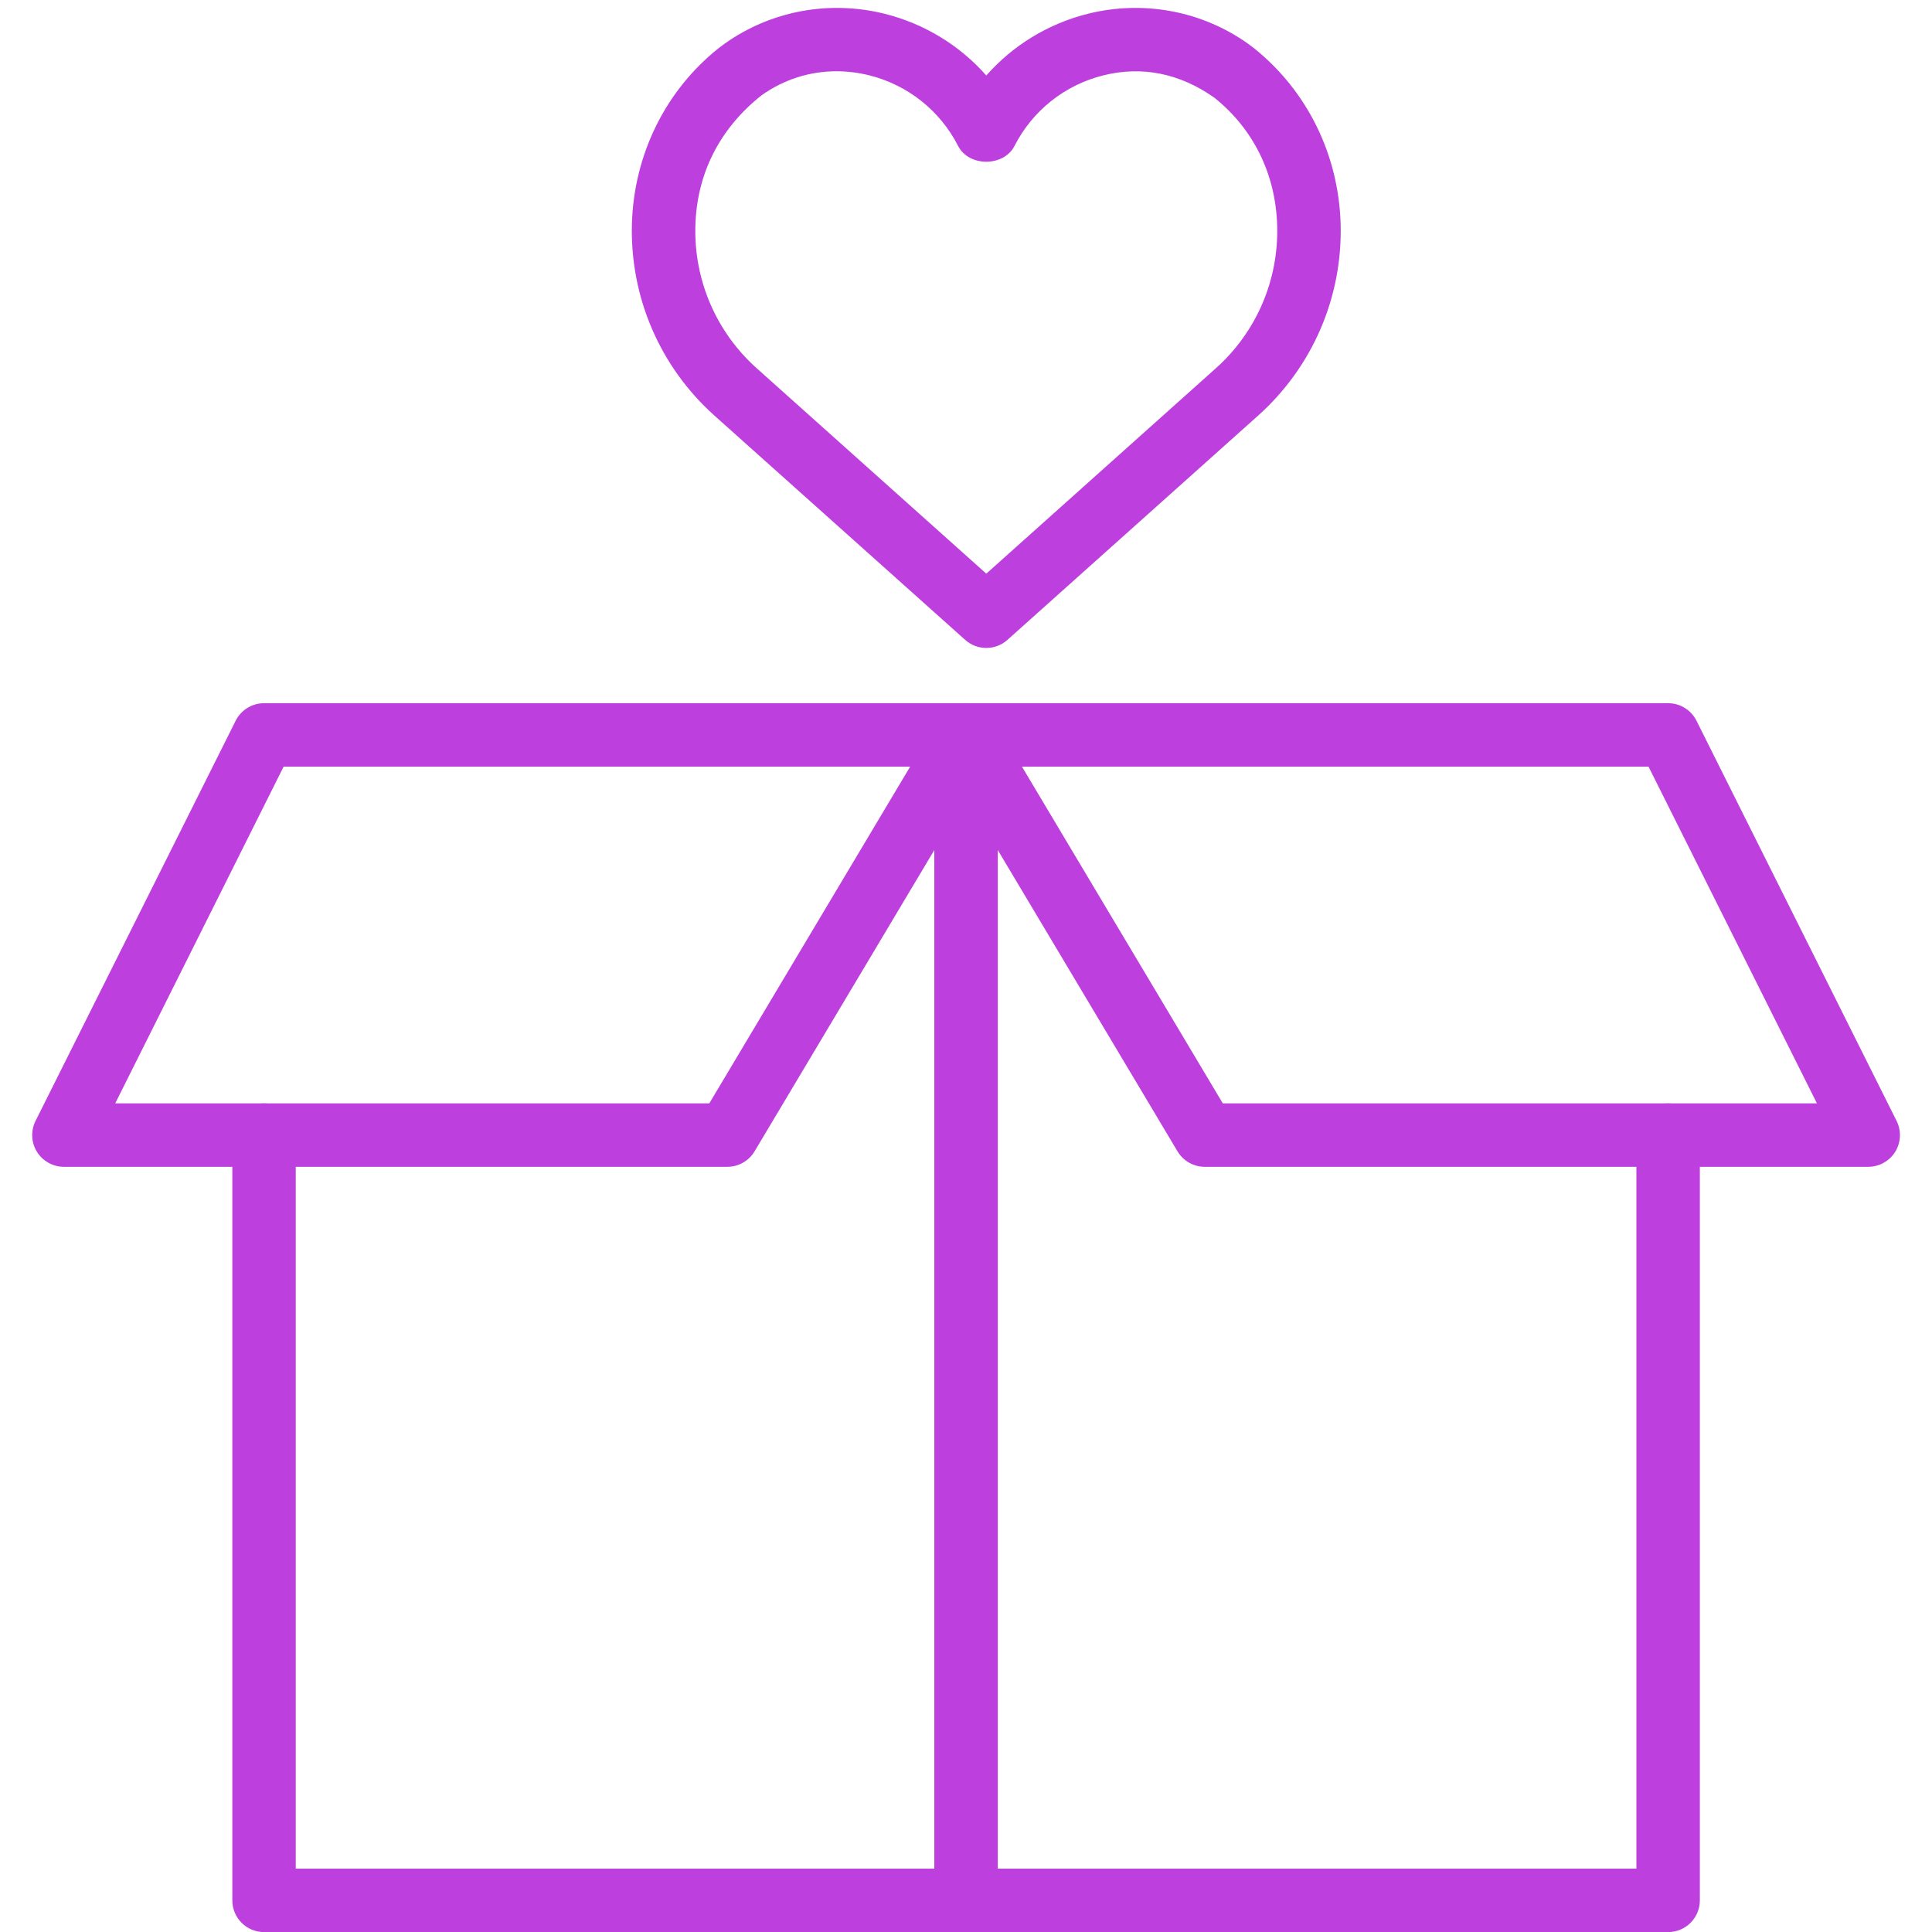
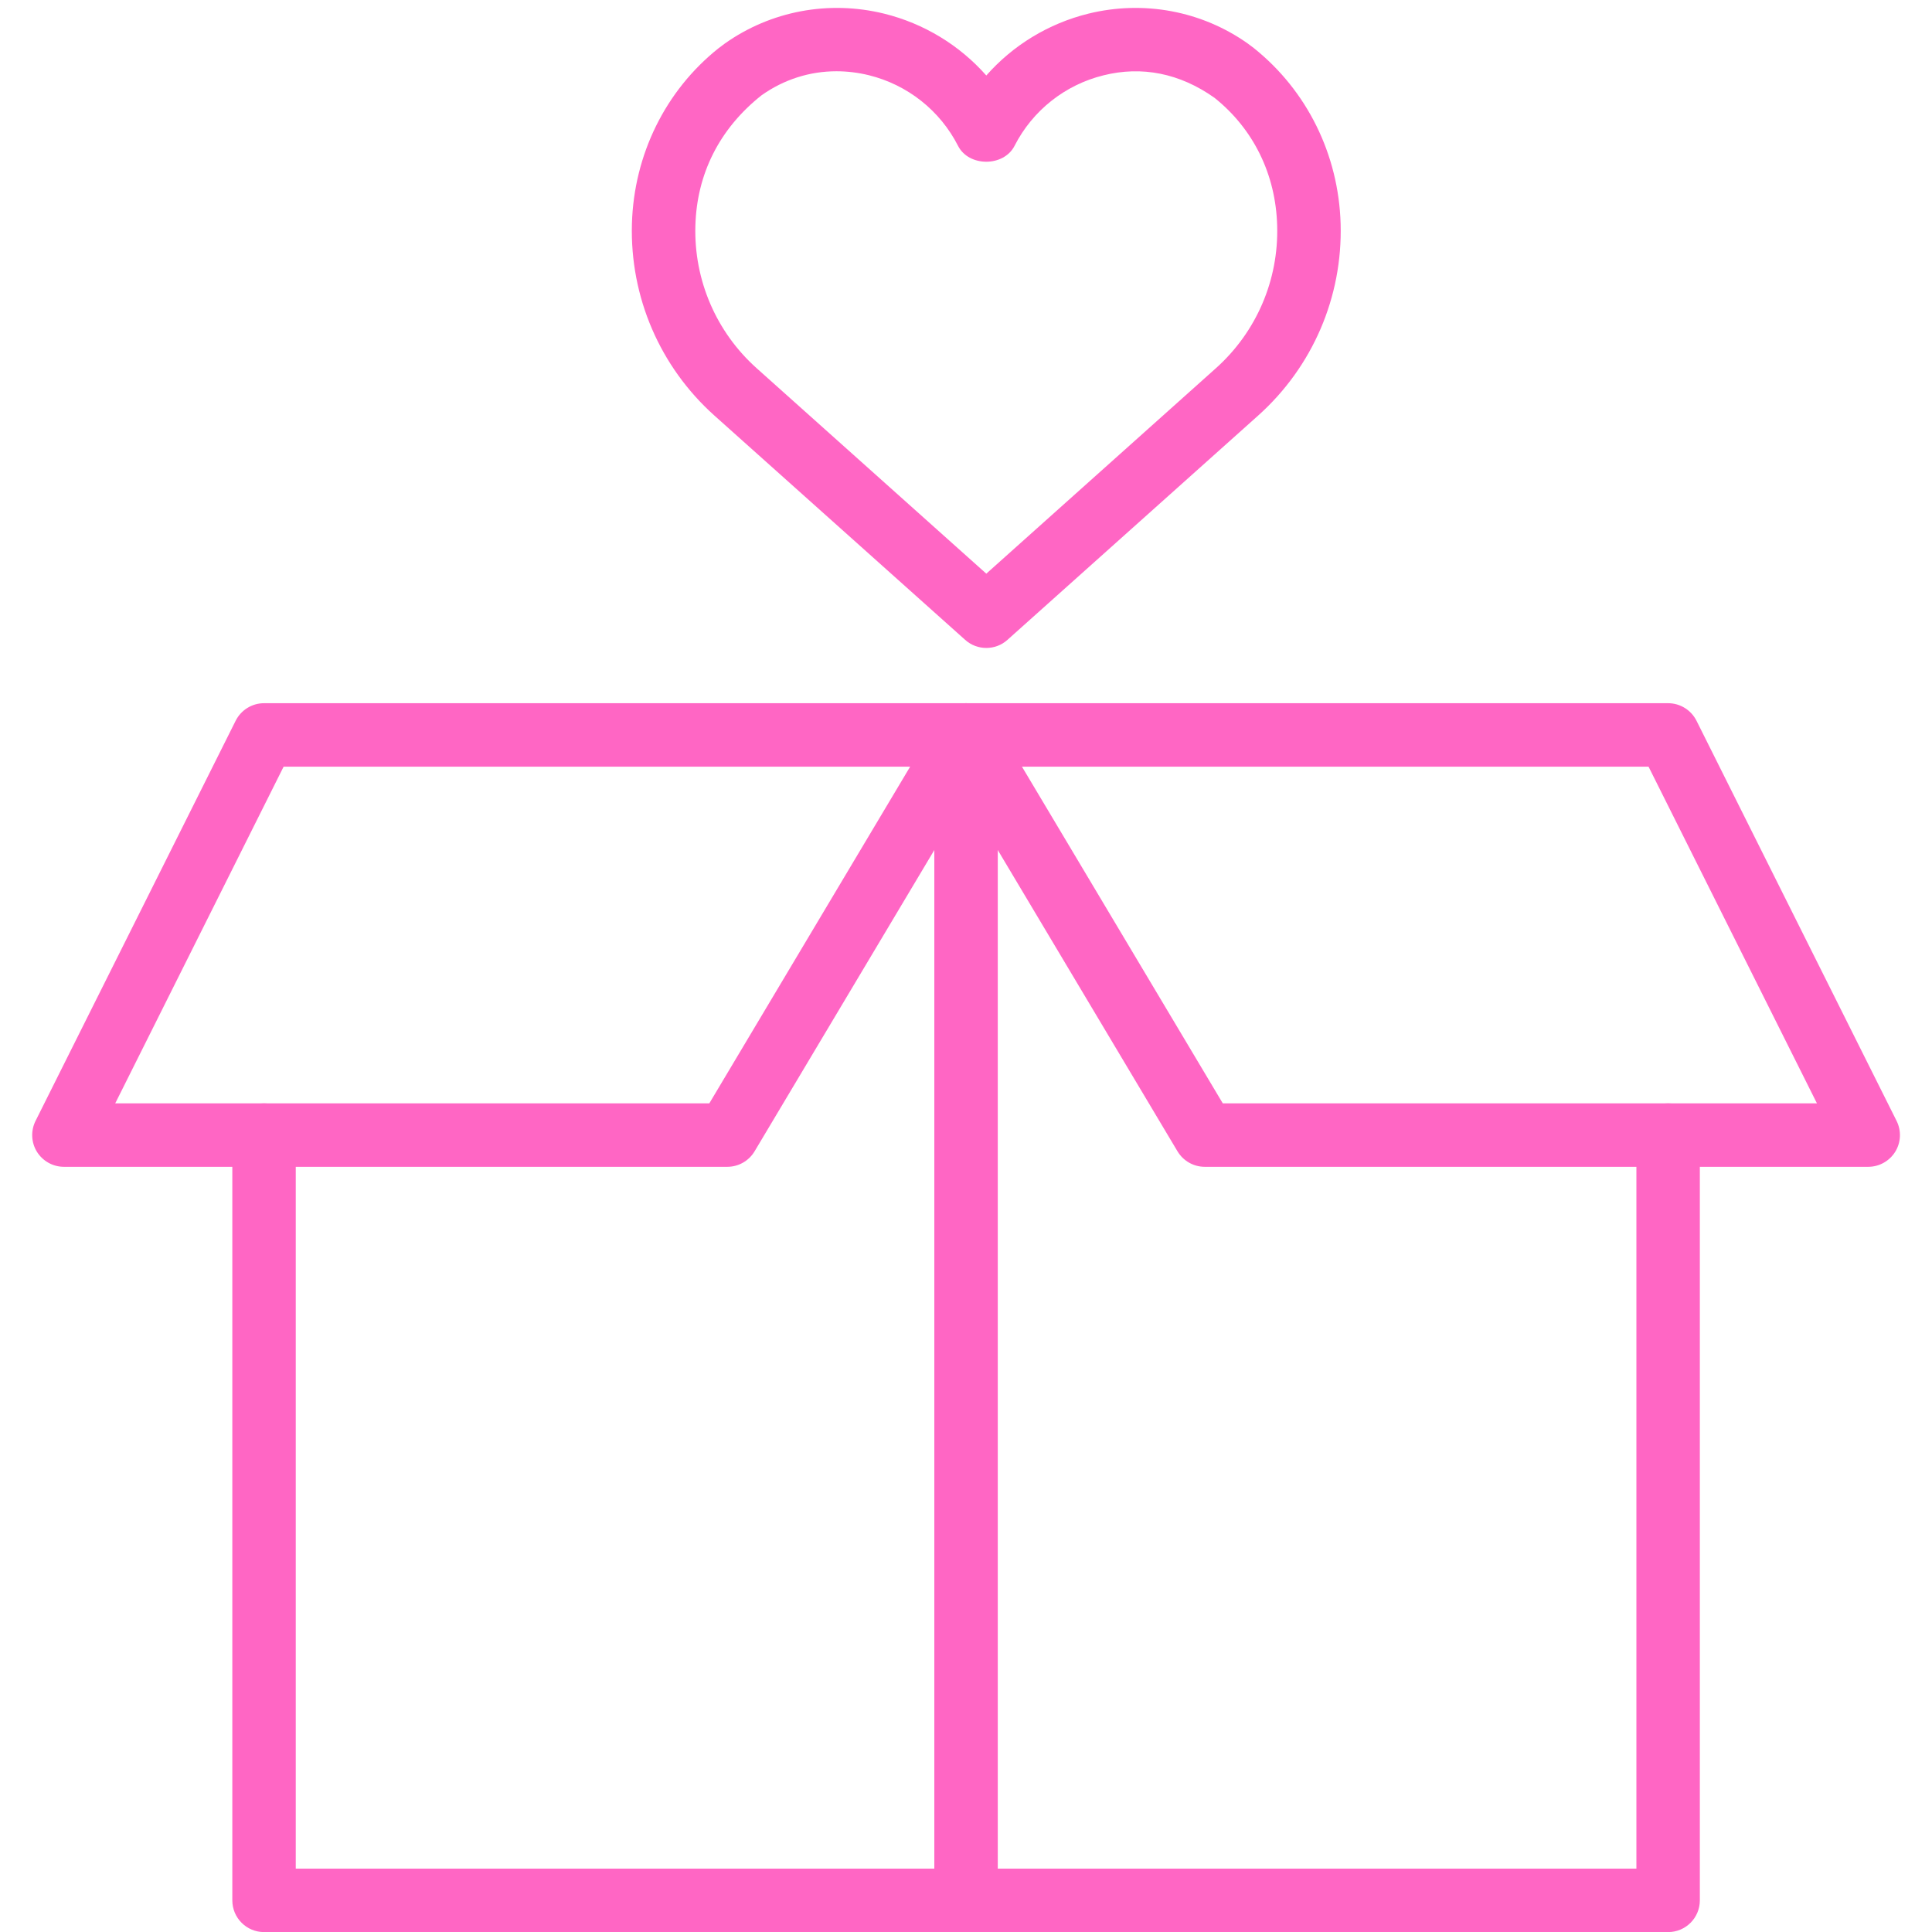
<svg xmlns="http://www.w3.org/2000/svg" width="500" zoomAndPan="magnify" viewBox="0 0 375 375" height="500" preserveAspectRatio="xMidYMid meet" version="1.0">
  <defs>
-     <clipPath id="4c67c224b7">
+     <clipPath id="ef6e2bf107">
      <path d="M 181 136 L 368.859 136 L 368.859 227 L 181 227 Z M 181 136 " clip-rule="nonzero" />
    </clipPath>
  </defs>
-   <path fill="#bc3fde" d="M 162.352 13.832 C 157.168 13.832 152.156 15.418 147.812 18.5 C 139.578 25.027 135.246 33.844 134.973 43.801 C 134.672 54.359 139.012 64.445 146.863 71.469 L 191.441 111.348 L 236.008 71.469 C 243.863 64.445 248.203 54.359 247.898 43.801 C 247.625 33.844 243.293 25.027 235.742 18.992 C 228.973 14.184 221.578 12.777 214.207 14.617 C 206.727 16.453 200.426 21.445 196.926 28.301 C 194.836 32.414 188.051 32.426 185.957 28.312 C 182.457 21.445 176.145 16.453 168.652 14.602 C 166.547 14.086 164.434 13.832 162.352 13.832 Z M 191.441 125.766 C 189.973 125.766 188.508 125.25 187.34 124.199 L 138.664 80.66 C 128.094 71.195 122.258 57.645 122.656 43.449 C 123.039 30.008 129.16 17.586 139.457 9.371 C 139.539 9.301 140.598 8.52 140.695 8.445 C 149.605 2.133 160.848 0.004 171.602 2.648 C 179.355 4.562 186.258 8.785 191.441 14.652 C 196.613 8.785 203.504 4.562 211.258 2.648 C 222.012 0.004 233.266 2.133 242.188 8.445 C 242.258 8.496 243.27 9.266 243.344 9.312 C 253.707 17.586 259.828 30.008 260.215 43.449 C 260.613 57.645 254.777 71.195 244.207 80.66 L 195.543 124.199 C 194.379 125.25 192.91 125.766 191.441 125.766 " fill-opacity="1" fill-rule="nonzero" />
-   <path fill="#bc3fde" d="M 22.363 214.164 L 137.676 214.164 L 176.66 148.805 L 55.051 148.805 Z M 141.176 226.477 L 12.406 226.477 C 10.281 226.477 8.293 225.371 7.164 223.555 C 6.047 221.742 5.949 219.477 6.898 217.57 L 45.742 139.895 C 46.789 137.812 48.918 136.492 51.25 136.492 L 187.508 136.492 C 189.723 136.492 191.766 137.684 192.859 139.605 C 193.953 141.531 193.934 143.898 192.801 145.801 L 146.465 223.469 C 145.348 225.336 143.34 226.477 141.176 226.477 " fill-opacity="1" fill-rule="nonzero" />
-   <g clip-path="url(#4c67c224b7)">
-     <path fill="#bc3fde" d="M 237.344 214.164 L 352.668 214.164 L 319.98 148.805 L 198.359 148.805 Z M 362.625 226.477 L 233.844 226.477 C 231.68 226.477 229.668 225.336 228.551 223.469 L 182.219 145.801 C 181.086 143.898 181.062 141.531 182.156 139.605 C 183.254 137.684 185.297 136.492 187.508 136.492 L 323.781 136.492 C 326.113 136.492 328.242 137.812 329.289 139.895 L 368.129 217.57 C 369.078 219.477 368.984 221.742 367.863 223.555 C 366.734 225.371 364.75 226.477 362.625 226.477 " fill-opacity="1" fill-rule="nonzero" />
+   <path fill="#ff66c4" d="M 162.352 13.832 C 157.168 13.832 152.156 15.418 147.812 18.5 C 139.578 25.027 135.246 33.844 134.973 43.801 C 134.672 54.359 139.012 64.445 146.863 71.469 L 191.441 111.348 L 236.008 71.469 C 243.863 64.445 248.203 54.359 247.898 43.801 C 247.625 33.844 243.293 25.027 235.742 18.992 C 228.973 14.184 221.578 12.777 214.207 14.617 C 206.727 16.453 200.426 21.445 196.926 28.301 C 194.836 32.414 188.051 32.426 185.957 28.312 C 182.457 21.445 176.145 16.453 168.652 14.602 C 166.547 14.086 164.434 13.832 162.352 13.832 Z M 191.441 125.766 C 189.973 125.766 188.508 125.25 187.34 124.199 L 138.664 80.66 C 128.094 71.195 122.258 57.645 122.656 43.449 C 123.039 30.008 129.16 17.586 139.457 9.371 C 139.539 9.301 140.598 8.52 140.695 8.445 C 149.605 2.133 160.848 0.004 171.602 2.648 C 179.355 4.562 186.258 8.785 191.441 14.652 C 196.613 8.785 203.504 4.562 211.258 2.648 C 222.012 0.004 233.266 2.133 242.188 8.445 C 242.258 8.496 243.27 9.266 243.344 9.312 C 253.707 17.586 259.828 30.008 260.215 43.449 C 260.613 57.645 254.777 71.195 244.207 80.66 L 195.543 124.199 C 194.379 125.25 192.91 125.766 191.441 125.766 " fill-opacity="1" fill-rule="nonzero" />
+   <path fill="#ff66c4" d="M 22.363 214.164 L 137.676 214.164 L 176.66 148.805 L 55.051 148.805 Z M 141.176 226.477 L 12.406 226.477 C 10.281 226.477 8.293 225.371 7.164 223.555 C 6.047 221.742 5.949 219.477 6.898 217.57 L 45.742 139.895 C 46.789 137.812 48.918 136.492 51.25 136.492 L 187.508 136.492 C 189.723 136.492 191.766 137.684 192.859 139.605 C 193.953 141.531 193.934 143.898 192.801 145.801 L 146.465 223.469 C 145.348 225.336 143.34 226.477 141.176 226.477 " fill-opacity="1" fill-rule="nonzero" />
+   <g clip-path="url(#ef6e2bf107)">
+     <path fill="#ff66c4" d="M 237.344 214.164 L 352.668 214.164 L 319.98 148.805 L 198.359 148.805 Z M 362.625 226.477 L 233.844 226.477 C 231.68 226.477 229.668 225.336 228.551 223.469 L 182.219 145.801 C 181.086 143.898 181.062 141.531 182.156 139.605 C 183.254 137.684 185.297 136.492 187.508 136.492 L 323.781 136.492 C 326.113 136.492 328.242 137.812 329.289 139.895 L 368.129 217.57 C 369.078 219.477 368.984 221.742 367.863 223.555 C 366.734 225.371 364.75 226.477 362.625 226.477 " fill-opacity="1" fill-rule="nonzero" />
  </g>
-   <path fill="#bc3fde" d="M 187.508 375.016 C 184.105 375.016 181.352 372.262 181.352 368.855 L 181.352 142.648 C 181.352 139.246 184.105 136.492 187.508 136.492 C 190.91 136.492 193.668 139.246 193.668 142.648 L 193.668 368.855 C 193.668 372.262 190.91 375.016 187.508 375.016 " fill-opacity="1" fill-rule="nonzero" />
-   <path fill="#bc3fde" d="M 323.781 375.016 L 51.25 375.016 C 47.848 375.016 45.094 372.262 45.094 368.855 L 45.094 220.32 C 45.094 216.918 47.848 214.164 51.25 214.164 C 54.652 214.164 57.406 216.918 57.406 220.32 L 57.406 362.703 L 317.625 362.703 L 317.625 220.32 C 317.625 216.918 320.379 214.164 323.781 214.164 C 327.184 214.164 329.938 216.918 329.938 220.32 L 329.938 368.855 C 329.938 372.262 327.184 375.016 323.781 375.016 " fill-opacity="1" fill-rule="nonzero" />
+   <path fill="#ff66c4" d="M 187.508 375.016 C 184.105 375.016 181.352 372.262 181.352 368.855 L 181.352 142.648 C 181.352 139.246 184.105 136.492 187.508 136.492 C 190.91 136.492 193.668 139.246 193.668 142.648 L 193.668 368.855 C 193.668 372.262 190.91 375.016 187.508 375.016 " fill-opacity="1" fill-rule="nonzero" />
+   <path fill="#ff66c4" d="M 323.781 375.016 L 51.25 375.016 C 47.848 375.016 45.094 372.262 45.094 368.855 L 45.094 220.32 C 45.094 216.918 47.848 214.164 51.25 214.164 C 54.652 214.164 57.406 216.918 57.406 220.32 L 57.406 362.703 L 317.625 362.703 L 317.625 220.32 C 317.625 216.918 320.379 214.164 323.781 214.164 C 327.184 214.164 329.938 216.918 329.938 220.32 L 329.938 368.855 C 329.938 372.262 327.184 375.016 323.781 375.016 " fill-opacity="1" fill-rule="nonzero" />
</svg>
